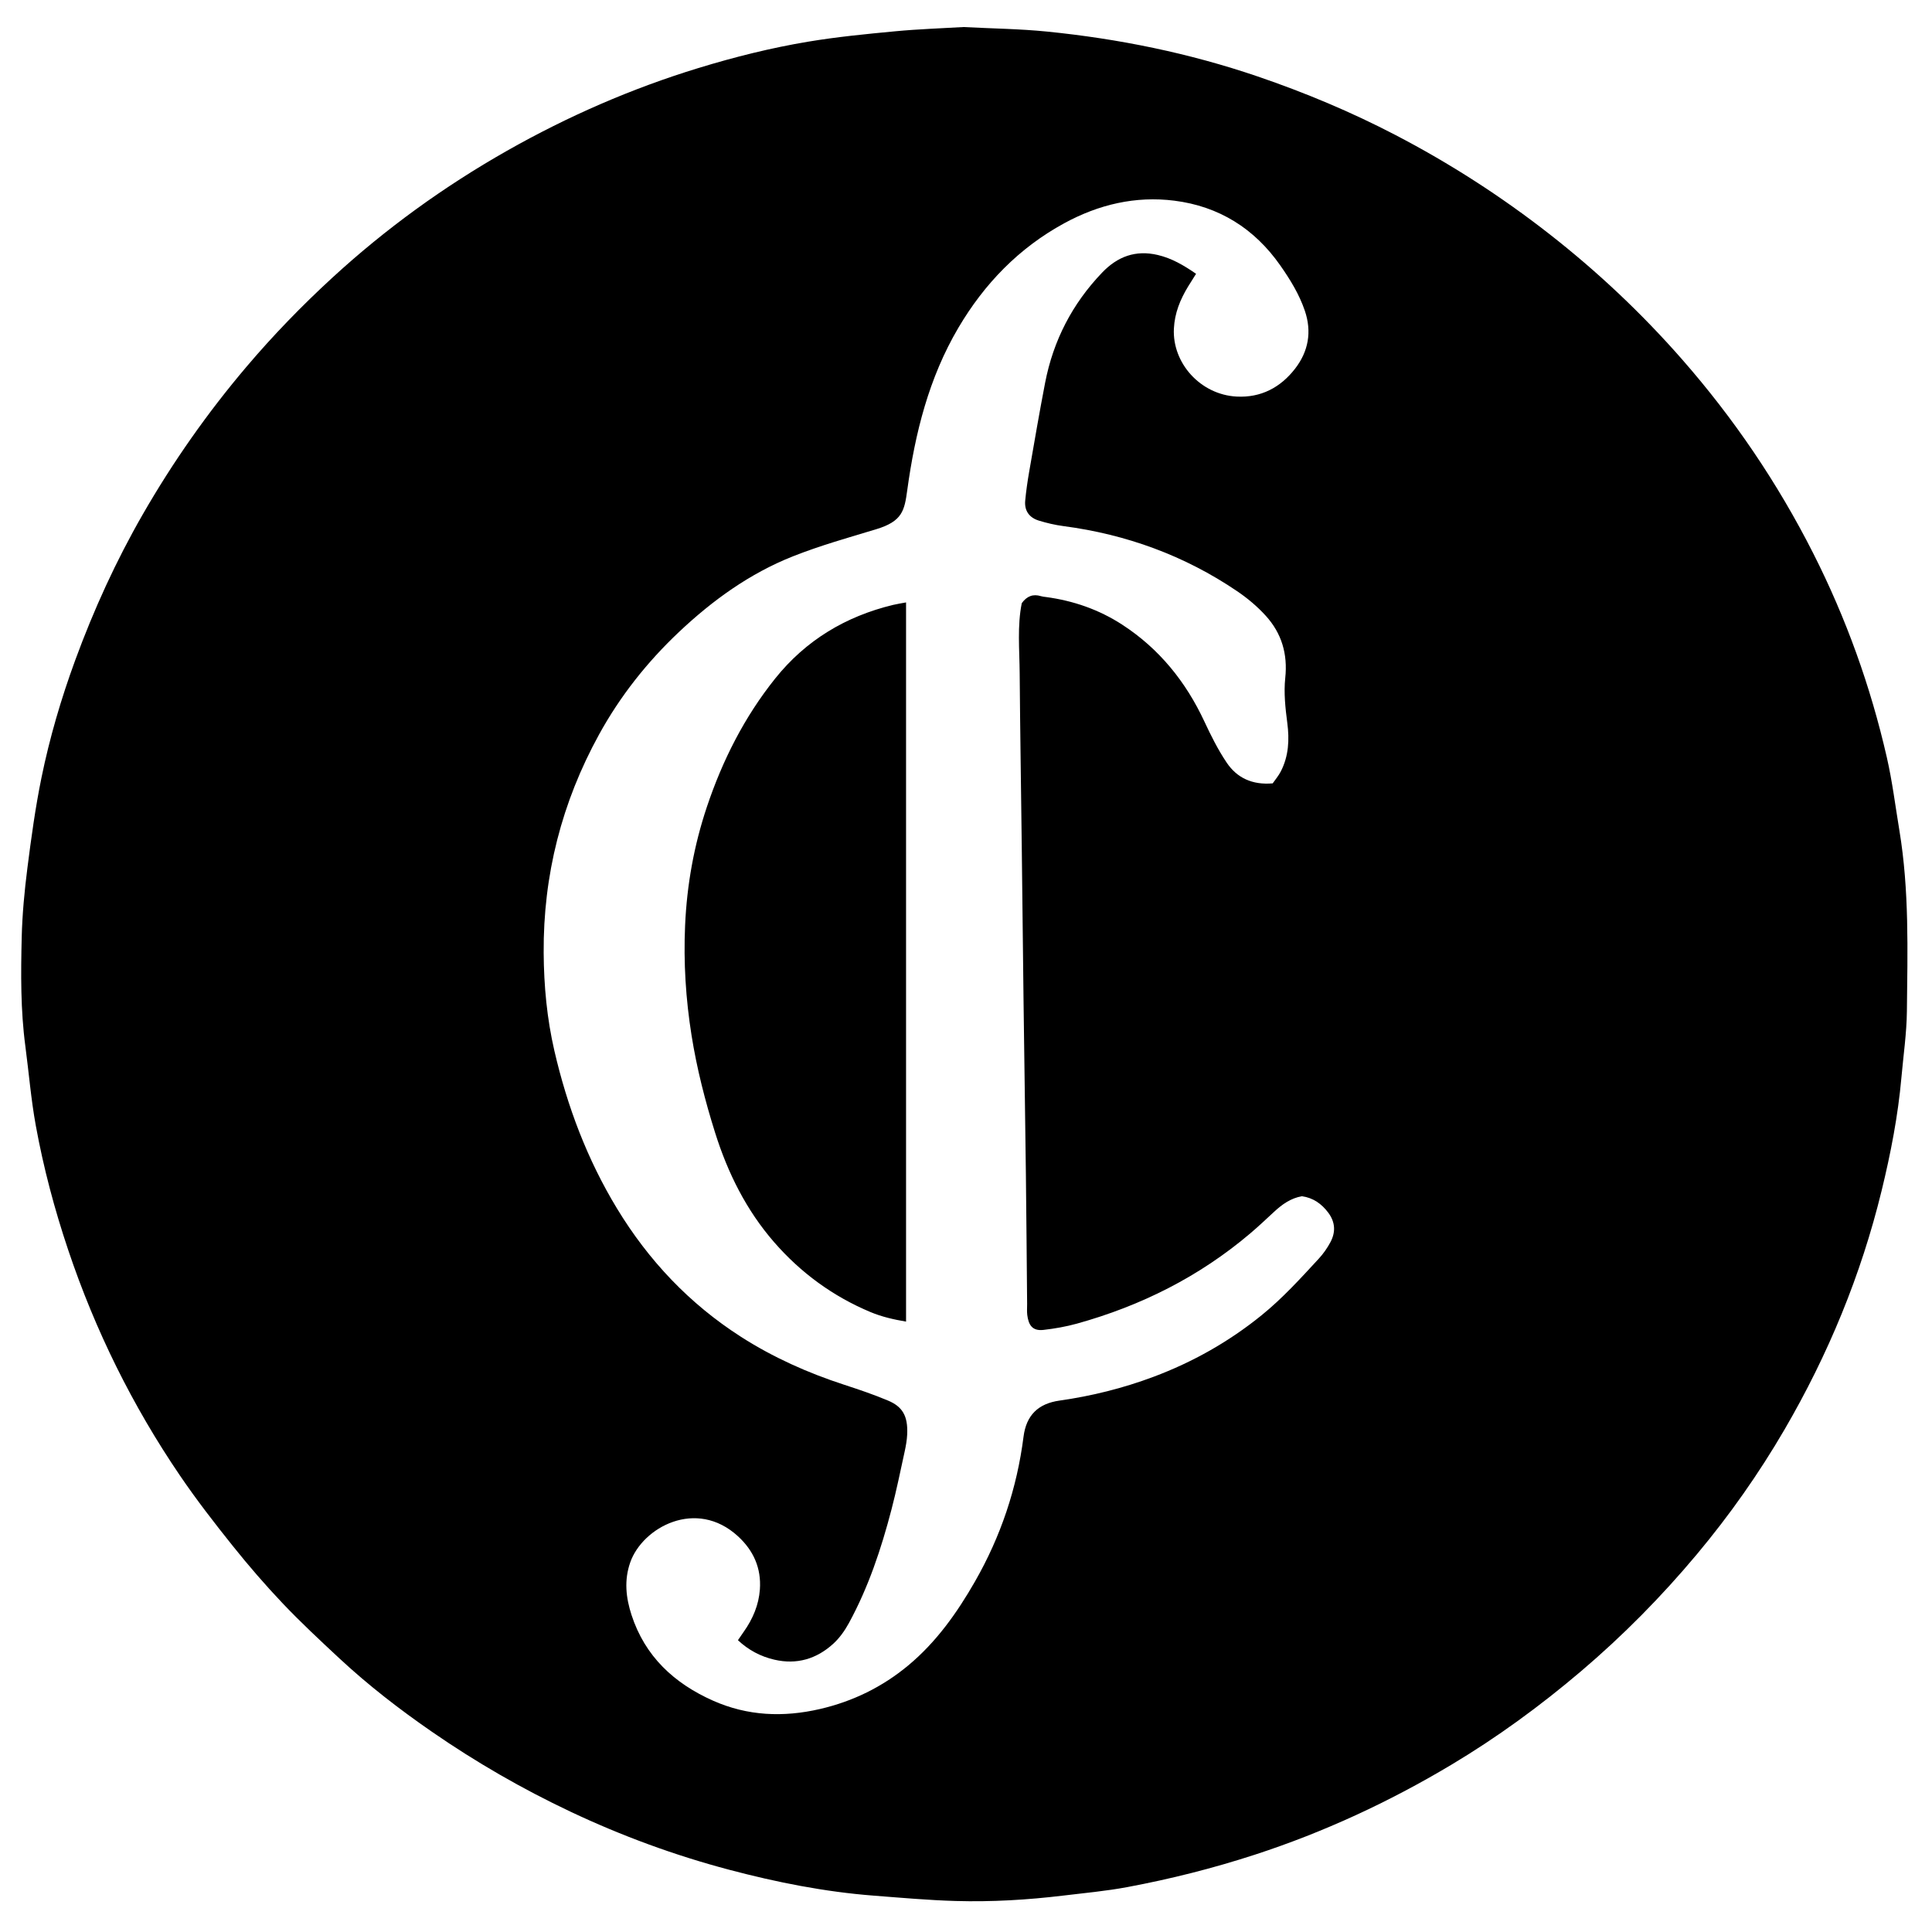
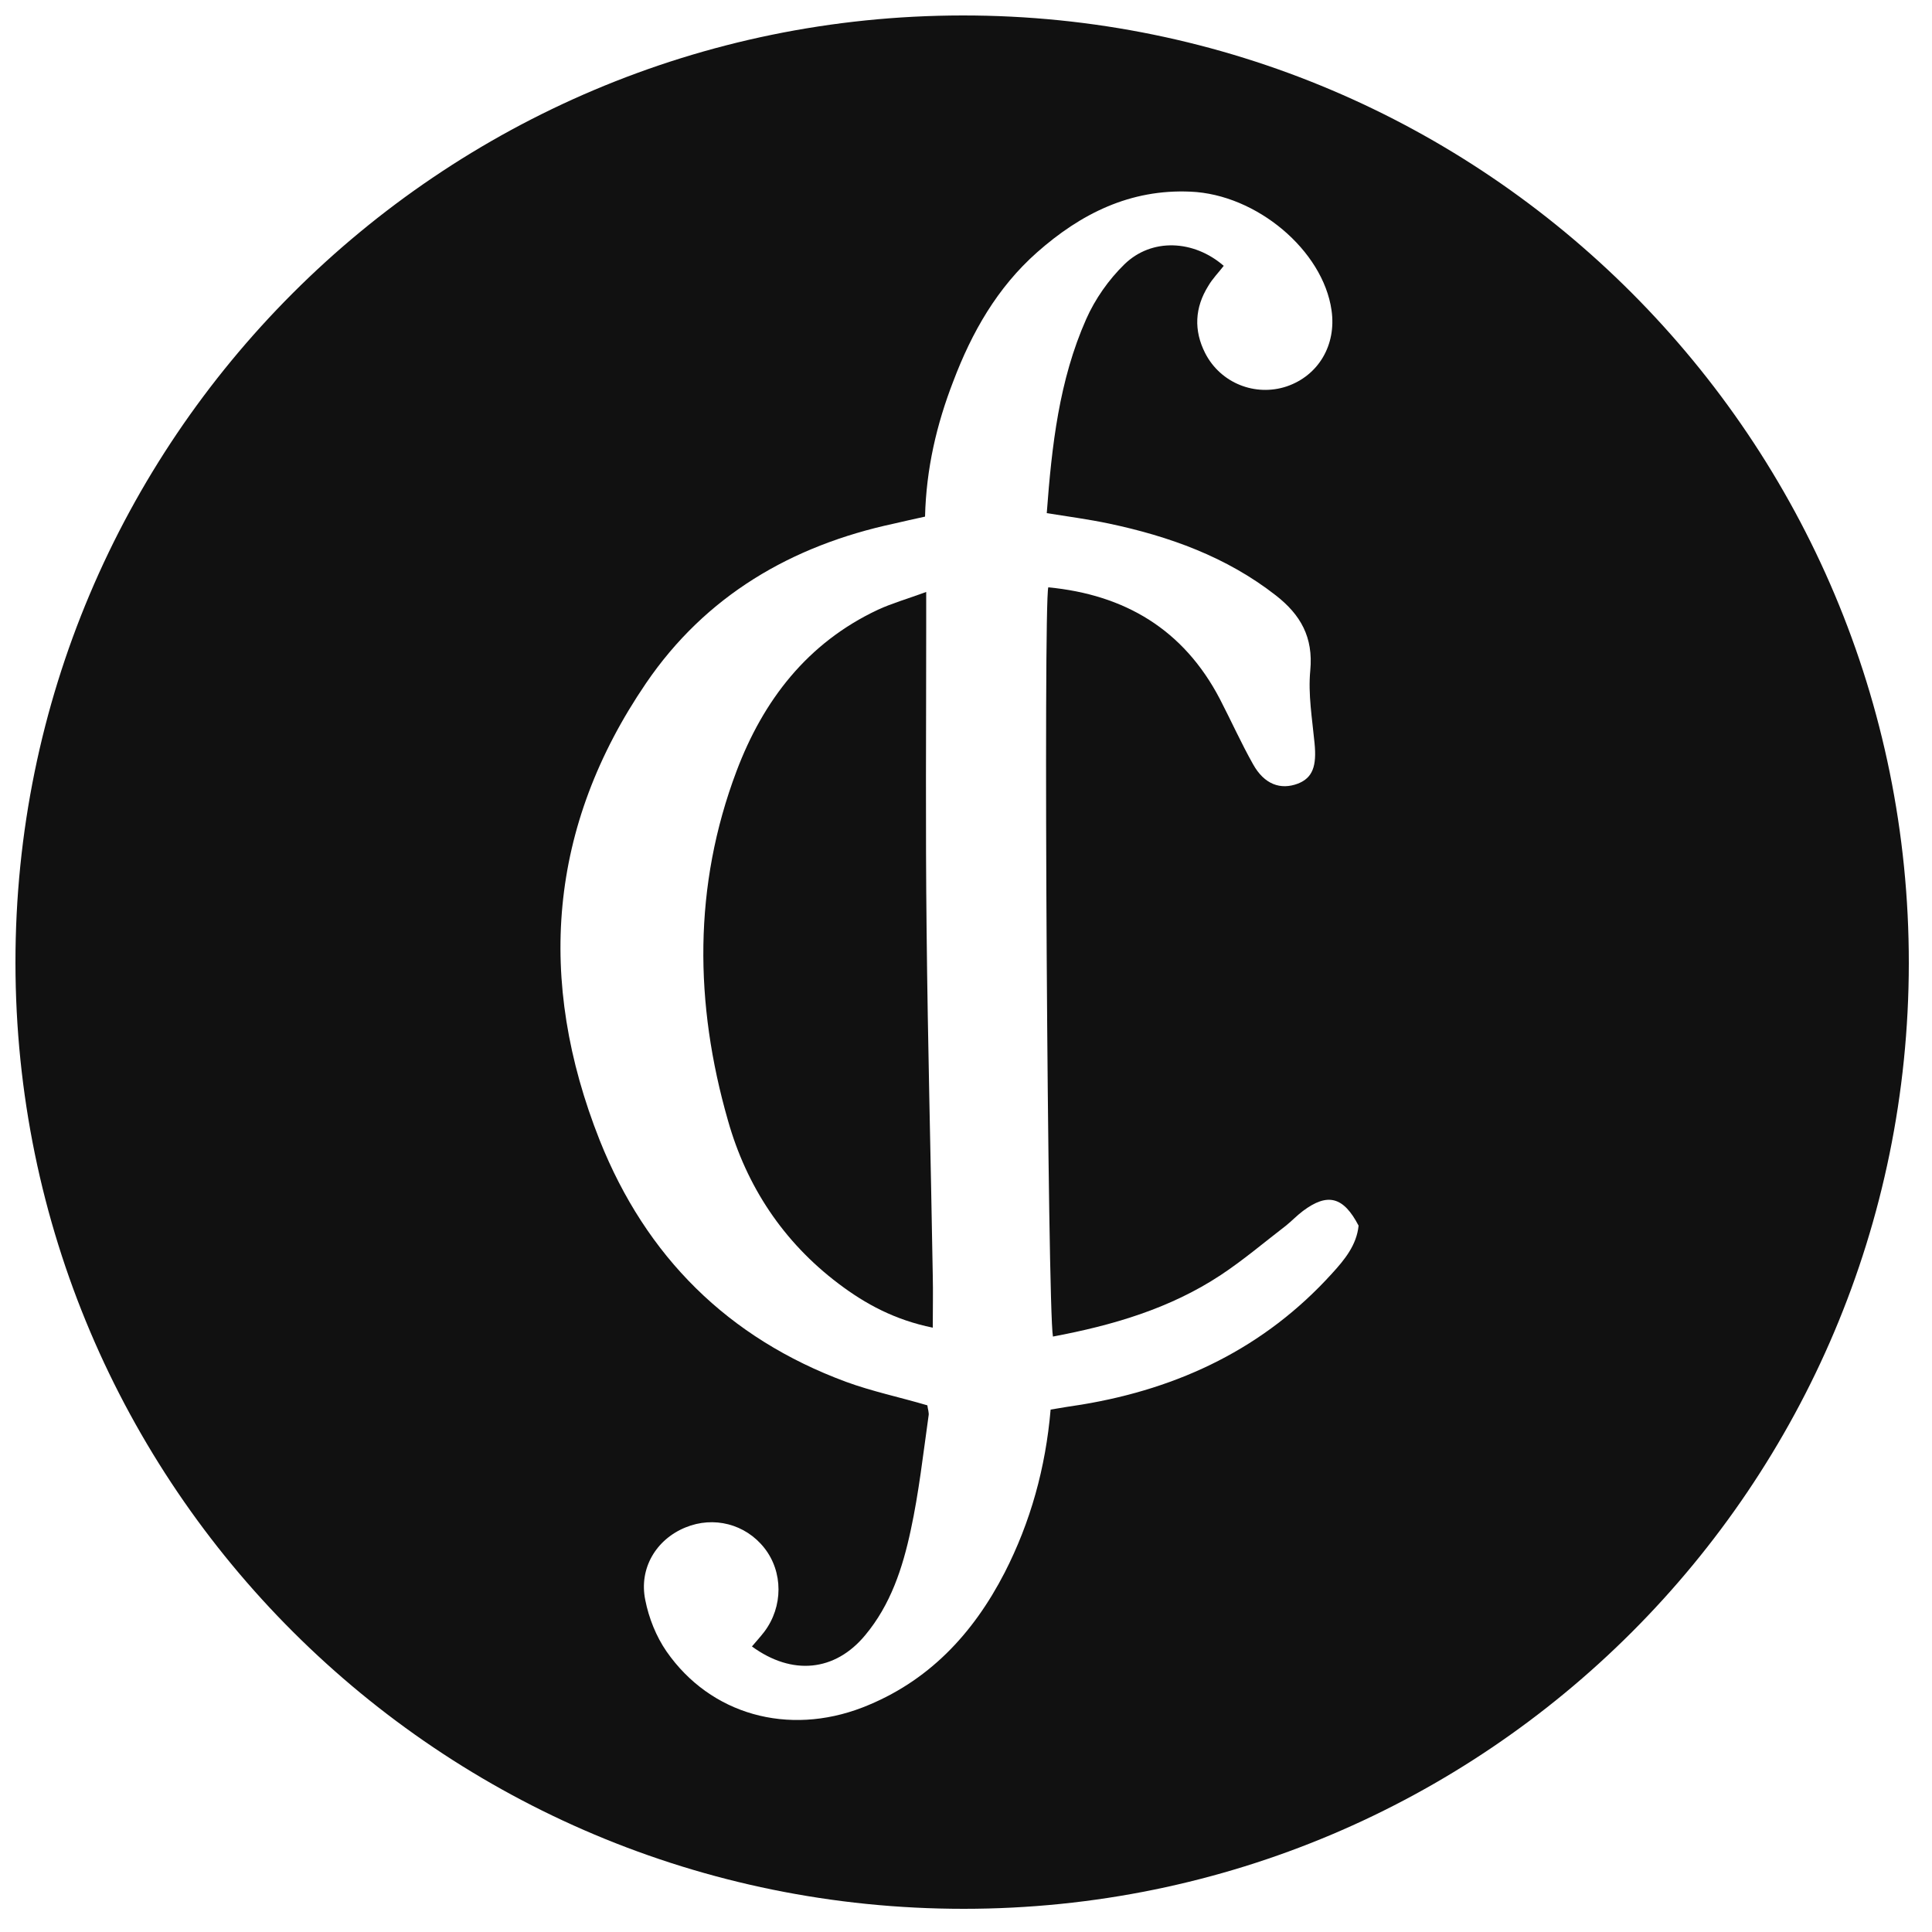
<svg xmlns="http://www.w3.org/2000/svg" version="1.1" id="Layer_1" x="0px" y="0px" viewBox="0 0 500 500" style="enable-background:new 0 0 500 500;" xml:space="preserve">
-   <path d="M249.304,7c7.64,0.393,14.682,0.469,21.661,1.171c18.6,1.87,36.834,5.579,54.56,11.629  c12.24,4.178,24.131,9.16,35.607,15.135c14.095,7.338,27.391,15.894,39.912,25.686c12.432,9.723,23.862,20.502,34.254,32.357  c13.41,15.297,24.744,32.011,33.948,50.185c8.536,16.855,14.871,34.489,19.07,52.876c1.418,6.208,2.196,12.562,3.241,18.854  c2.577,15.522,2.115,31.184,1.945,46.814c-0.062,5.722-0.91,11.437-1.417,17.153c-0.878,9.903-2.769,19.633-5.121,29.277  c-5.329,21.854-13.828,42.435-25.142,61.848c-6.641,11.395-14.225,22.164-22.685,32.278c-9.135,10.921-19.114,21.028-29.978,30.261  c-10.571,8.984-21.742,17.14-33.639,24.246c-16.046,9.585-32.917,17.405-50.725,23.208c-10.855,3.537-21.889,6.315-33.089,8.408  c-5.448,1.018-10.995,1.521-16.506,2.187c-9.246,1.117-18.539,1.667-27.841,1.403c-7.089-0.202-14.169-0.839-21.245-1.385  c-12.681-0.98-25.114-3.45-37.382-6.696c-14.141-3.742-27.822-8.765-41.069-15.024c-12.537-5.923-24.488-12.817-35.882-20.691  c-8.417-5.817-16.506-12.067-24-19.043c-4.956-4.613-9.919-9.24-14.58-14.144c-4.53-4.767-8.841-9.765-12.952-14.9  c-4.737-5.916-9.392-11.927-13.654-18.189c-12.317-18.1-21.933-37.561-28.921-58.337c-3.562-10.592-6.427-21.356-8.421-32.327  c-1.232-6.781-1.79-13.684-2.696-20.525c-1.238-9.347-1.168-18.747-0.938-28.129c0.146-5.983,0.712-11.977,1.468-17.919  c0.997-7.83,2.066-15.674,3.646-23.402c2.116-10.351,5.1-20.501,8.742-30.429c4.783-13.038,10.53-25.637,17.458-37.69  c7.799-13.57,16.746-26.314,26.878-38.254c6.912-8.145,14.336-15.799,22.179-23.005c13.783-12.665,28.878-23.599,45.176-32.842  c15.767-8.942,32.277-16.146,49.623-21.449c9.315-2.848,18.754-5.209,28.344-6.808c7.462-1.244,15.018-1.981,22.555-2.692  C237.746,7.523,243.838,7.326,249.304,7z M309.54,70.859c-0.735,1.172-1.418,2.234-2.073,3.312  c-2.031,3.342-3.46,6.833-3.664,10.853c-0.452,8.925,6.849,17.114,16.237,17.608c6.273,0.33,11.339-2.332,15.117-7.208  c3.47-4.477,4.387-9.562,2.529-15.016c-1.451-4.261-3.785-8.051-6.348-11.713c-6.702-9.575-15.897-15.307-27.419-16.76  c-10.034-1.265-19.57,0.983-28.467,5.827c-11.749,6.396-20.715,15.673-27.44,27.092c-7.625,12.947-11.19,27.235-13.214,41.991  c-0.725,5.285-1.234,8.068-8.088,10.135c-7.216,2.176-14.505,4.226-21.499,6.997c-11.172,4.426-20.8,11.377-29.522,19.611  c-8.231,7.772-15.178,16.548-20.632,26.462c-9.68,17.596-14.487,36.421-14.356,56.554c0.056,8.564,0.854,17.026,2.769,25.324  c3.323,14.393,8.495,28.113,16.189,40.796c8.187,13.496,18.771,24.696,32.093,33.233c8.342,5.346,17.31,9.347,26.721,12.414  c3.82,1.245,7.64,2.537,11.341,4.093c3.641,1.531,5.196,3.847,4.966,8.755c-0.07,1.505-0.343,3.014-0.665,4.491  c-1.089,4.993-2.108,10.007-3.4,14.949c-2.658,10.173-5.965,20.131-11.025,29.399c-1.072,1.964-2.443,3.898-4.091,5.388  c-4.307,3.897-9.407,5.419-15.193,4.079c-3.573-0.827-6.693-2.479-9.428-5.043c0.572-0.834,1.037-1.528,1.519-2.209  c2.33-3.292,3.878-6.928,4.161-10.946c0.385-5.461-1.622-10.028-5.673-13.744c-10.828-9.933-24.708-2.265-27.873,6.745  c-1.624,4.625-1.135,9.126,0.32,13.607c3.493,10.753,11.063,17.738,21.118,22.204c8.915,3.959,18.17,4.346,27.646,2.155  c8.536-1.973,16.18-5.725,22.864-11.286c7.229-6.014,12.614-13.593,17.256-21.702c6.67-11.653,10.873-24.132,12.571-37.475  c0.71-5.583,3.796-8.581,9.318-9.362c8.339-1.179,16.463-3.205,24.34-6.159c10.164-3.811,19.498-9.072,27.96-15.929  c5.424-4.395,10.074-9.527,14.776-14.621c1.19-1.289,2.235-2.778,3.054-4.329c1.356-2.569,1.246-5.132-0.565-7.569  c-1.744-2.346-3.942-3.866-6.825-4.28c-2.896,0.502-5.126,2.103-7.194,4.018c-2.048,1.896-4.079,3.815-6.206,5.619  c-13.173,11.171-28.248,18.727-44.832,23.333c-2.819,0.783-5.741,1.291-8.651,1.626c-2.893,0.334-3.884-1.266-4.21-3.88  c-0.115-0.918-0.024-1.861-0.033-2.793c-0.104-11.18-0.184-22.361-0.319-33.541c-0.179-14.819-0.414-29.637-0.602-44.456  c-0.172-13.54-0.307-27.081-0.47-40.622c-0.18-14.906-0.419-29.811-0.537-44.718c-0.048-6.067-0.646-12.165,0.541-18.068  c1.33-1.835,2.93-2.443,4.975-1.812c0.4,0.123,0.828,0.161,1.246,0.216c7.091,0.939,13.74,3.251,19.718,7.122  c9.59,6.209,16.508,14.768,21.328,25.111c1.701,3.65,3.523,7.299,5.765,10.629c2.662,3.956,6.627,5.825,11.909,5.368  c0.649-0.943,1.527-1.964,2.12-3.129c2.021-3.969,2.23-8.148,1.654-12.537c-0.503-3.833-0.929-7.791-0.525-11.602  c0.661-6.224-0.933-11.565-5.017-16.079c-2.184-2.413-4.758-4.573-7.457-6.401c-13.605-9.212-28.643-14.685-44.922-16.831  c-2.15-0.283-4.293-0.784-6.368-1.419c-2.452-0.749-3.783-2.531-3.536-5.157c0.235-2.502,0.592-4.998,1.023-7.474  c1.337-7.687,2.65-15.38,4.13-23.04c2.114-10.94,7.035-20.464,14.764-28.527c3.985-4.157,8.66-5.898,14.397-4.548  C303.244,66.838,306.332,68.64,309.54,70.859z M231.121,156.551c-12.275,2.961-22.588,9.163-30.493,19.035  c-7.968,9.951-13.654,21.184-17.693,33.251c-3.33,9.947-5.164,20.151-5.632,30.659c-0.427,9.586,0.172,19.083,1.678,28.514  c1.363,8.533,3.499,16.912,6.098,25.161c3.275,10.4,8.065,20.024,15.246,28.283c6.904,7.94,15.228,14.038,24.978,18.117  c2.933,1.227,5.991,1.913,9.184,2.462c0-62.087,0-123.965,0-186.127C233.21,156.148,232.154,156.301,231.121,156.551z" />
+   <style type="text/css">
+ 	.st0{fill:#111111;}
+ </style>
+   <g>
+     <path class="st0" d="M249.4,494C113.8,494,4.1,384.6,4,249.2C3.9,113.9,113.7,4.1,249.1,4c135.3-0.1,245,109.9,244.9,245.3   C493.9,384.6,384.5,494,249.4,494z M239.4,133.7c-2.8,0.6-5.4,1.2-8,1.8c-26.6,5.7-48.8,18.7-64.2,41.3   c-25.3,37.1-28.4,76.9-12,118.3c12,30.1,33.2,51.2,63.7,62.5c6.8,2.5,14,4,21.1,6.1c0.1,1,0.5,1.9,0.3,2.8   c-1.4,9.9-2.5,19.8-4.6,29.5c-2.1,9.8-5.2,19.3-11.8,27.2c-7.8,9.4-18.9,10.5-29.3,2.9c1.1-1.3,2.2-2.5,3.2-3.8   c4.9-6.5,4.9-15.5,0-21.7c-4.9-6.2-13.1-8.3-20.4-5.3c-7.6,3.1-12.1,10.6-10.4,18.8c0.9,4.6,2.8,9.4,5.5,13.3   c11.4,16.4,31.5,21.9,50.7,14.5c17-6.6,28.6-19,36.8-34.9c6.7-13.1,10.6-27.1,11.9-42.2c2.8-0.5,5.5-0.9,8.1-1.3   c25.3-4.2,47.3-14.7,64.7-33.9c3.3-3.6,6.4-7.4,6.9-12.4c-3.9-7.5-8-8.6-14.4-3.8c-1.6,1.2-2.9,2.6-4.4,3.8   c-5.6,4.3-11,8.9-16.9,12.8c-13.2,8.7-28,13-43.4,15.9c-1.4-7.4-2.5-189.7-1.2-193.9c19.8,1.9,35,10.9,44.4,28.9   c2.9,5.6,5.5,11.4,8.6,16.9c2.9,5.2,7.1,6.7,11.6,5c3.8-1.5,4.9-4.5,4.3-10.5c-0.6-6.3-1.7-12.6-1.1-18.8   c0.8-8.6-2.5-14.4-8.9-19.4c-12.8-10-27.6-15.3-43.2-18.6c-5.2-1.1-10.5-1.8-16.1-2.7c1.3-17.5,3.2-34.4,10.2-50.2   c2.3-5.2,5.8-10.2,9.9-14.2c7.1-6.9,18-6.3,25.7,0.4c-1.3,1.7-2.9,3.3-4,5.2c-3.5,5.6-3.8,11.5-0.8,17.4c4,7.8,13,11.3,21.1,8.6   c8.2-2.8,12.9-10.7,11.6-19.7c-2.2-15.5-19.4-30-36.5-30.7c-15.6-0.7-28.4,5.7-39.7,15.7c-10.3,9.1-16.9,20.7-21.7,33.4   C242.4,109.8,239.7,121.3,239.4,133.7z" />
+     <path class="st0" d="M239.7,153.2c0,3.7,0,6.3,0,8.9c0,26.1-0.2,52.1,0.1,78.2c0.3,29.9,1.1,59.9,1.6,89.8c0.1,4.3,0,8.6,0,13.5   c-9.8-2-17.4-6.1-24.4-11.4c-14.3-10.8-23.8-25.2-28.6-42.2c-8.7-30.3-9-60.7,2.2-90.4c6.9-18.3,18.3-33.2,36.6-41.8   C230.9,156.1,234.8,155,239.7,153.2z" />
+   </g>
</svg>
